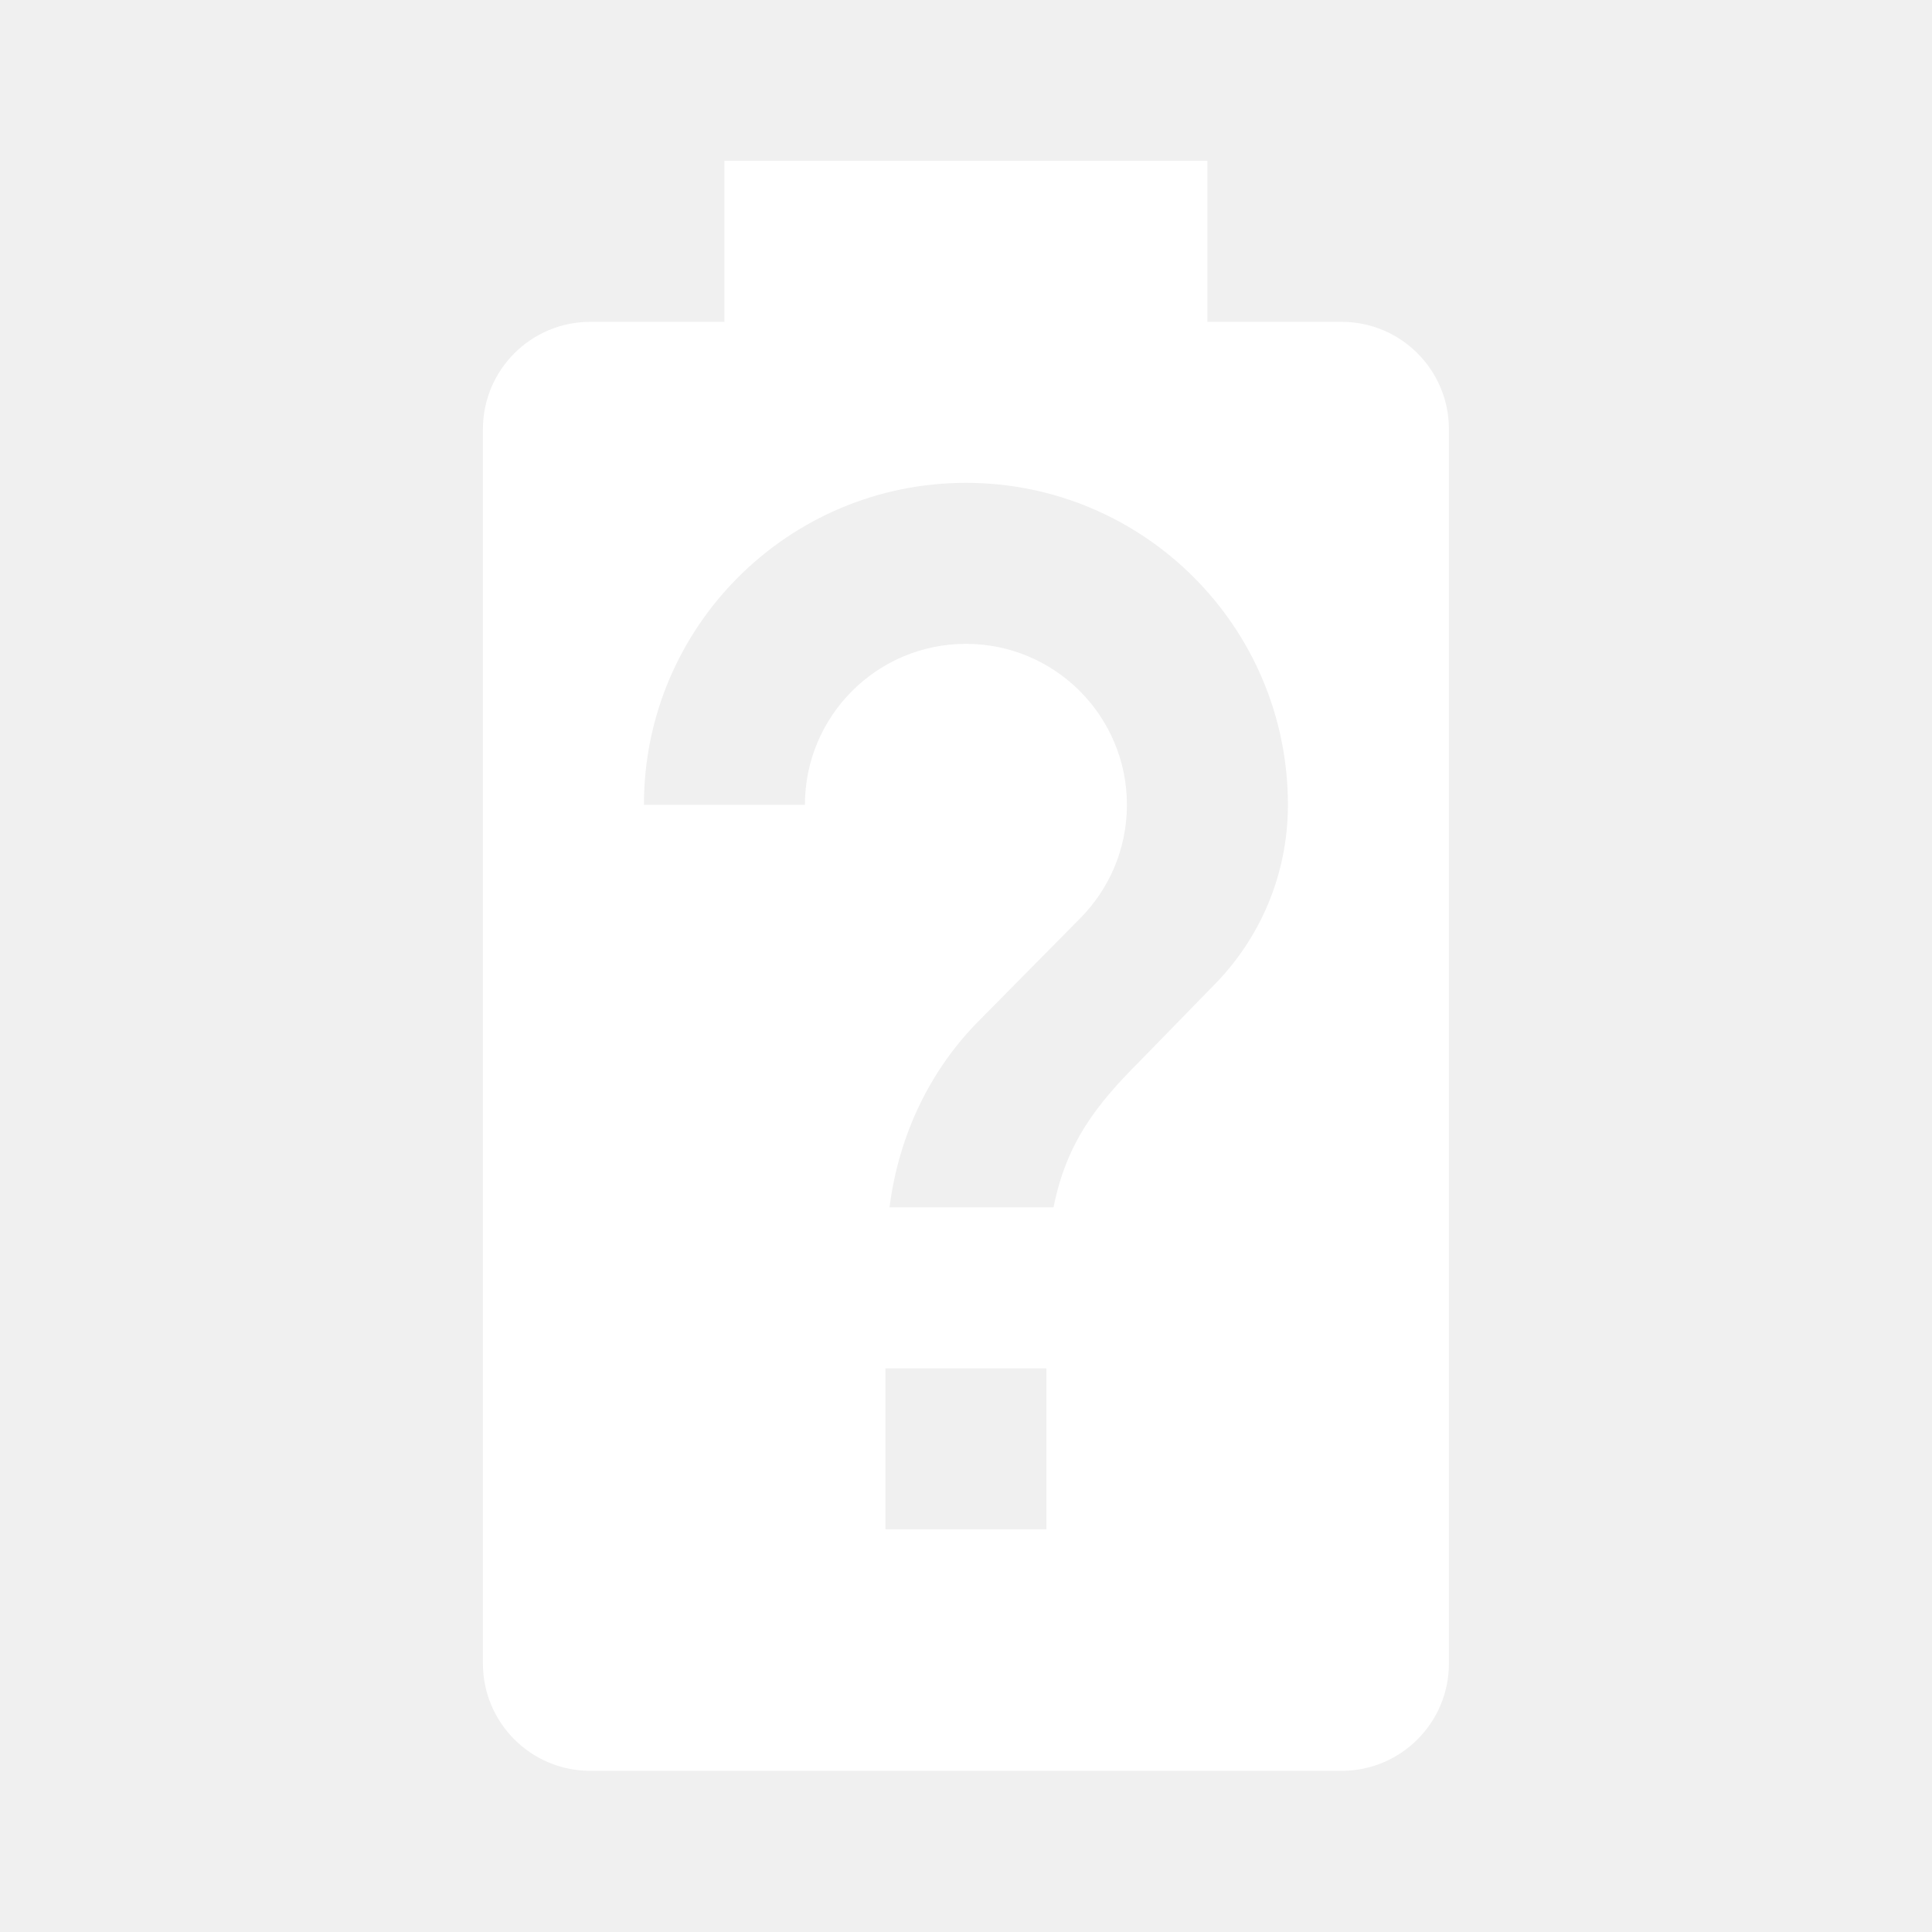
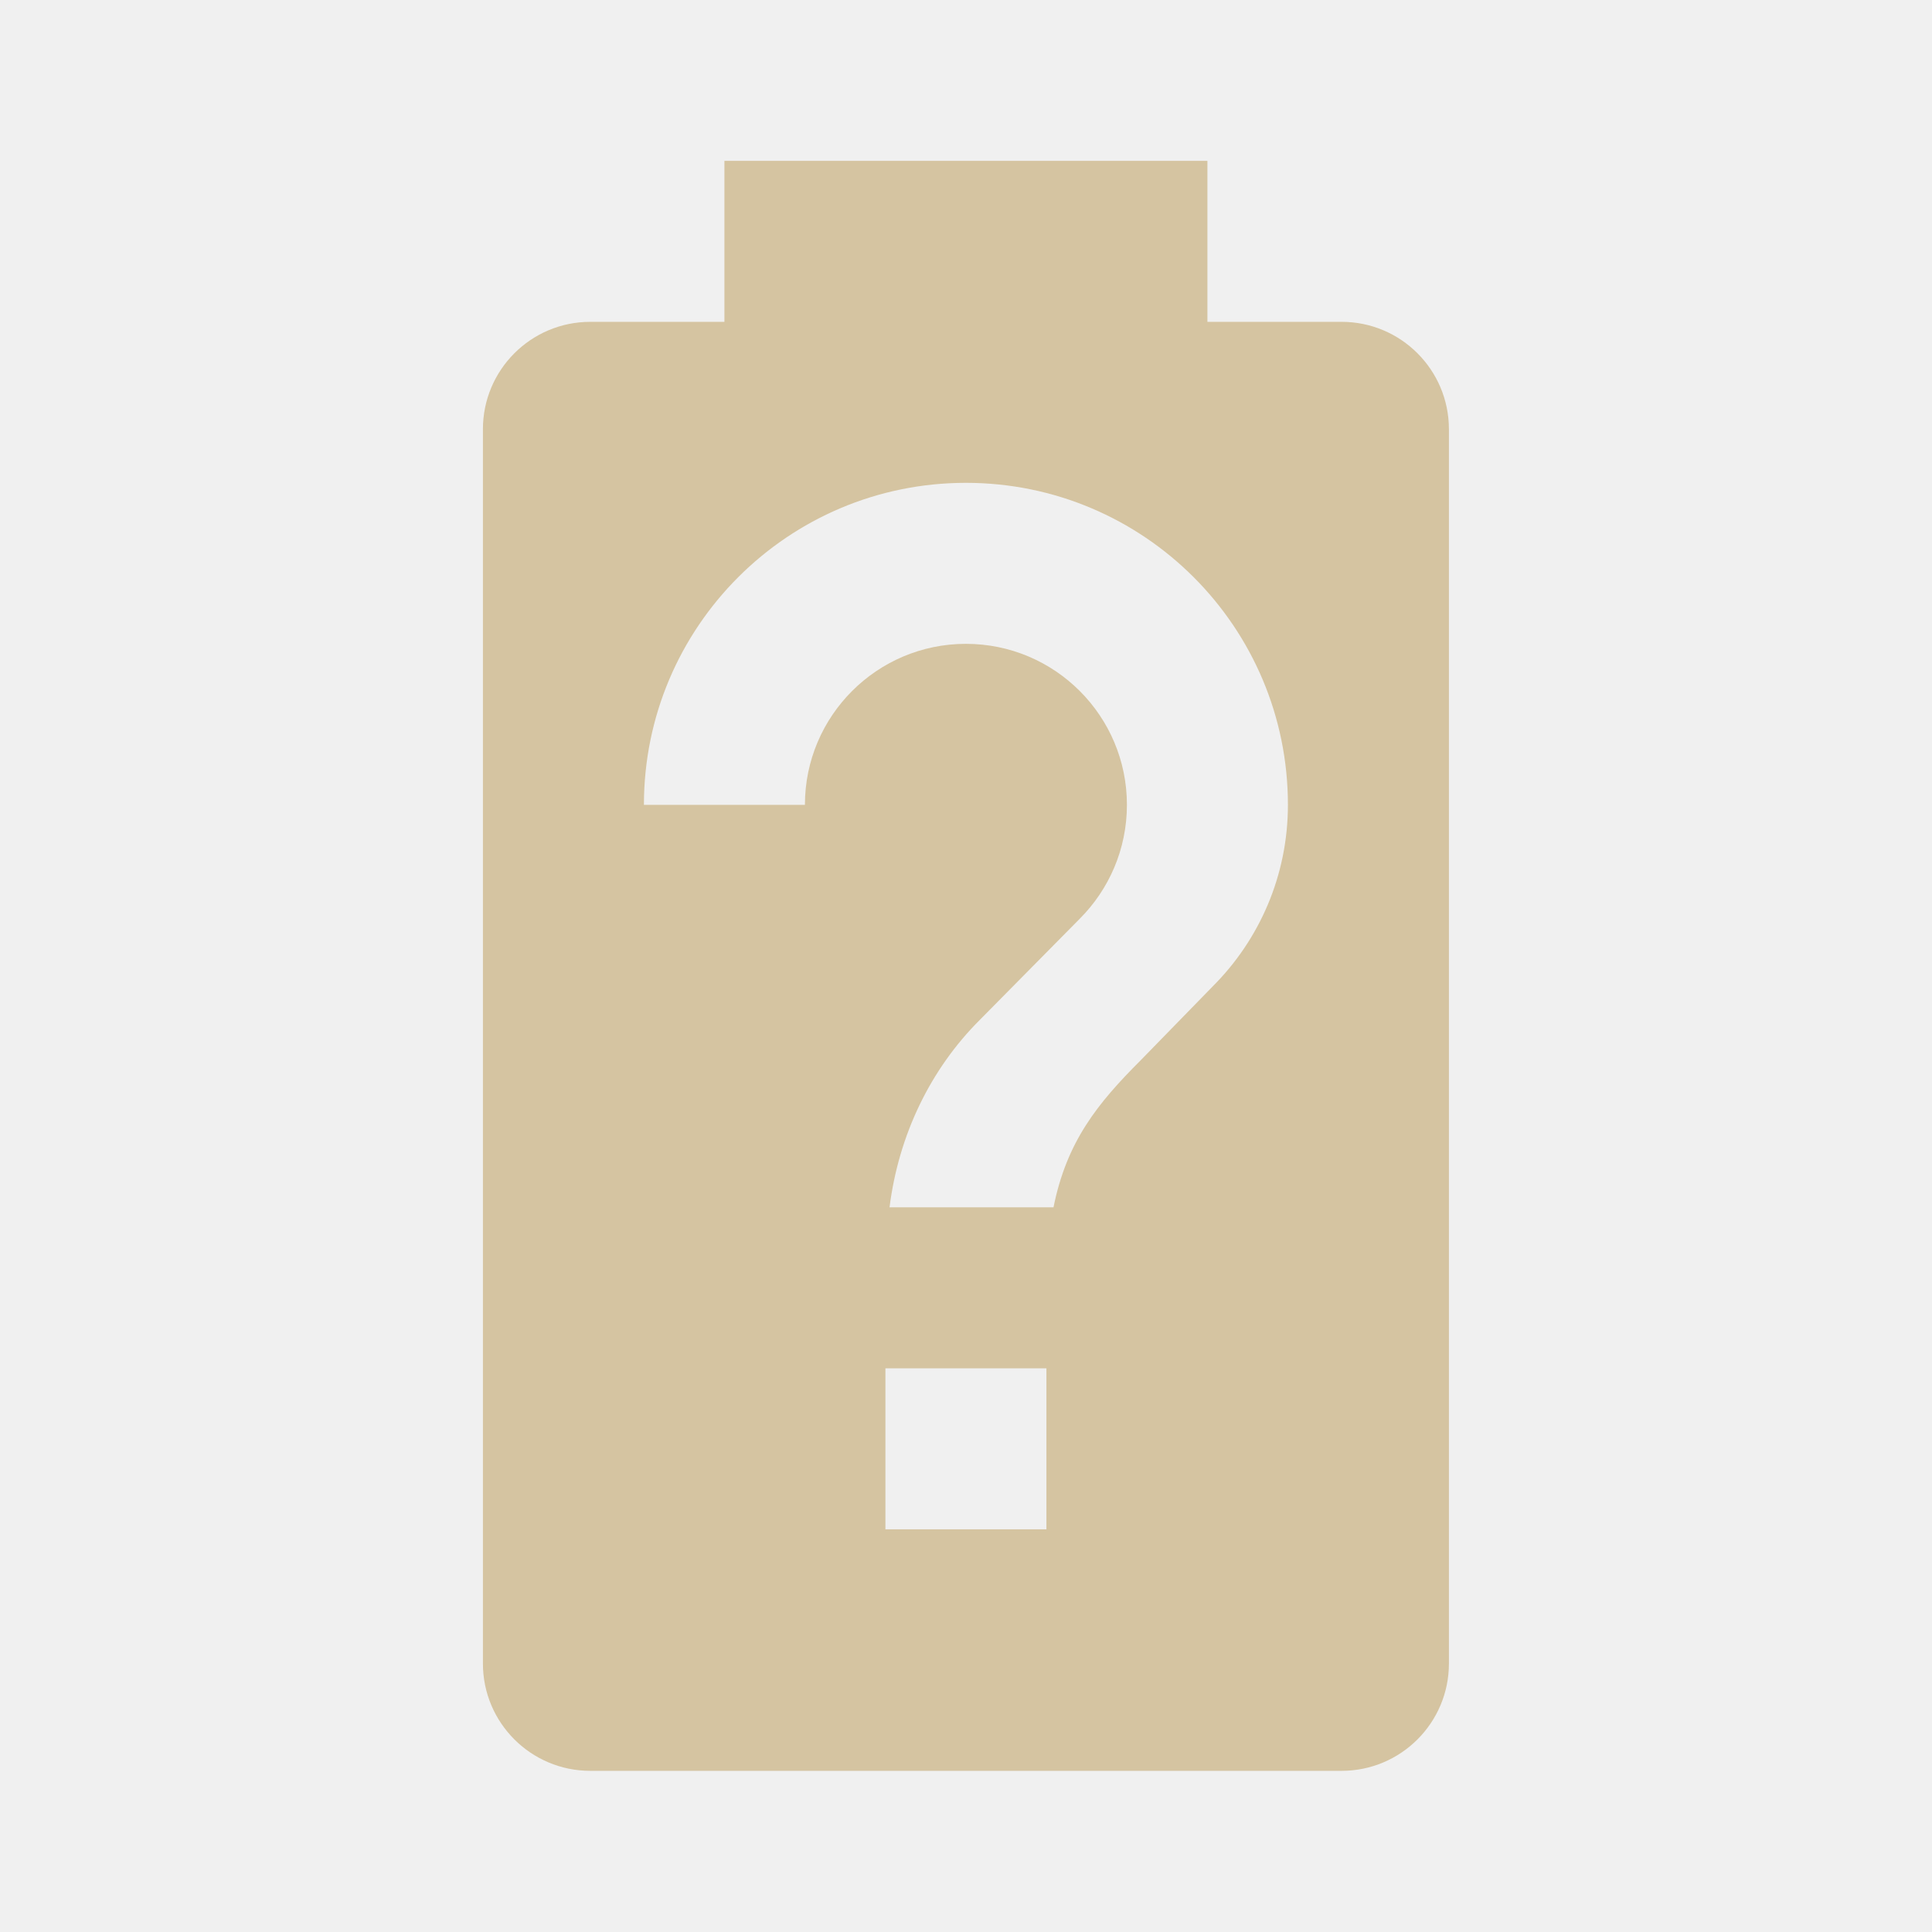
<svg xmlns="http://www.w3.org/2000/svg" version="1.1" baseProfile="full" width="240" height="240" viewBox="0 0 24.00 24.00" enable-background="new 0 0 24.00 24.00" xml:space="preserve">
-   <path fill="#FFFFFF" fill-opacity="1" stroke-width="0.2" stroke-linejoin="round" d="M 15.066,12.252L 14.171,13.17C 13.634,13.707 13.251,14.179 13.087,14.998L 11.05,14.998C 11.164,14.096 11.559,13.281 12.171,12.67L 13.414,11.412C 13.775,11.05 13.999,10.55 13.999,9.998C 13.999,8.894 13.104,7.998 11.999,7.998C 10.895,7.998 9.999,8.894 9.999,9.998L 7.999,9.998C 7.999,7.789 9.79,5.998 11.999,5.998C 14.209,5.998 15.999,7.789 15.999,9.998C 15.999,10.878 15.643,11.675 15.066,12.252 Z M 12.999,18.998L 10.999,18.998L 10.999,16.998L 12.999,16.998M 16.666,3.998L 14.999,3.998L 14.999,1.998L 8.999,1.998L 8.999,3.998L 7.333,3.998C 6.596,3.998 5.999,4.595 5.999,5.332L 5.999,20.665C 5.999,21.401 6.596,21.998 7.333,21.998L 16.666,21.998C 17.402,21.998 17.999,21.401 17.999,20.665L 17.999,5.332C 17.999,4.595 17.402,3.998 16.666,3.998 Z " />
+   <path fill="#d5c4a1" fill-opacity="1" stroke-width="0.2" stroke-linejoin="round" d="M 15.066,12.252L 14.171,13.17C 13.634,13.707 13.251,14.179 13.087,14.998L 11.05,14.998C 11.164,14.096 11.559,13.281 12.171,12.67L 13.414,11.412C 13.775,11.05 13.999,10.55 13.999,9.998C 13.999,8.894 13.104,7.998 11.999,7.998C 10.895,7.998 9.999,8.894 9.999,9.998L 7.999,9.998C 7.999,7.789 9.79,5.998 11.999,5.998C 14.209,5.998 15.999,7.789 15.999,9.998C 15.999,10.878 15.643,11.675 15.066,12.252 Z M 12.999,18.998L 10.999,18.998L 10.999,16.998L 12.999,16.998M 16.666,3.998L 14.999,3.998L 14.999,1.998L 8.999,1.998L 8.999,3.998L 7.333,3.998C 6.596,3.998 5.999,4.595 5.999,5.332L 5.999,20.665C 5.999,21.401 6.596,21.998 7.333,21.998L 16.666,21.998C 17.402,21.998 17.999,21.401 17.999,20.665L 17.999,5.332C 17.999,4.595 17.402,3.998 16.666,3.998 Z " />
</svg>
